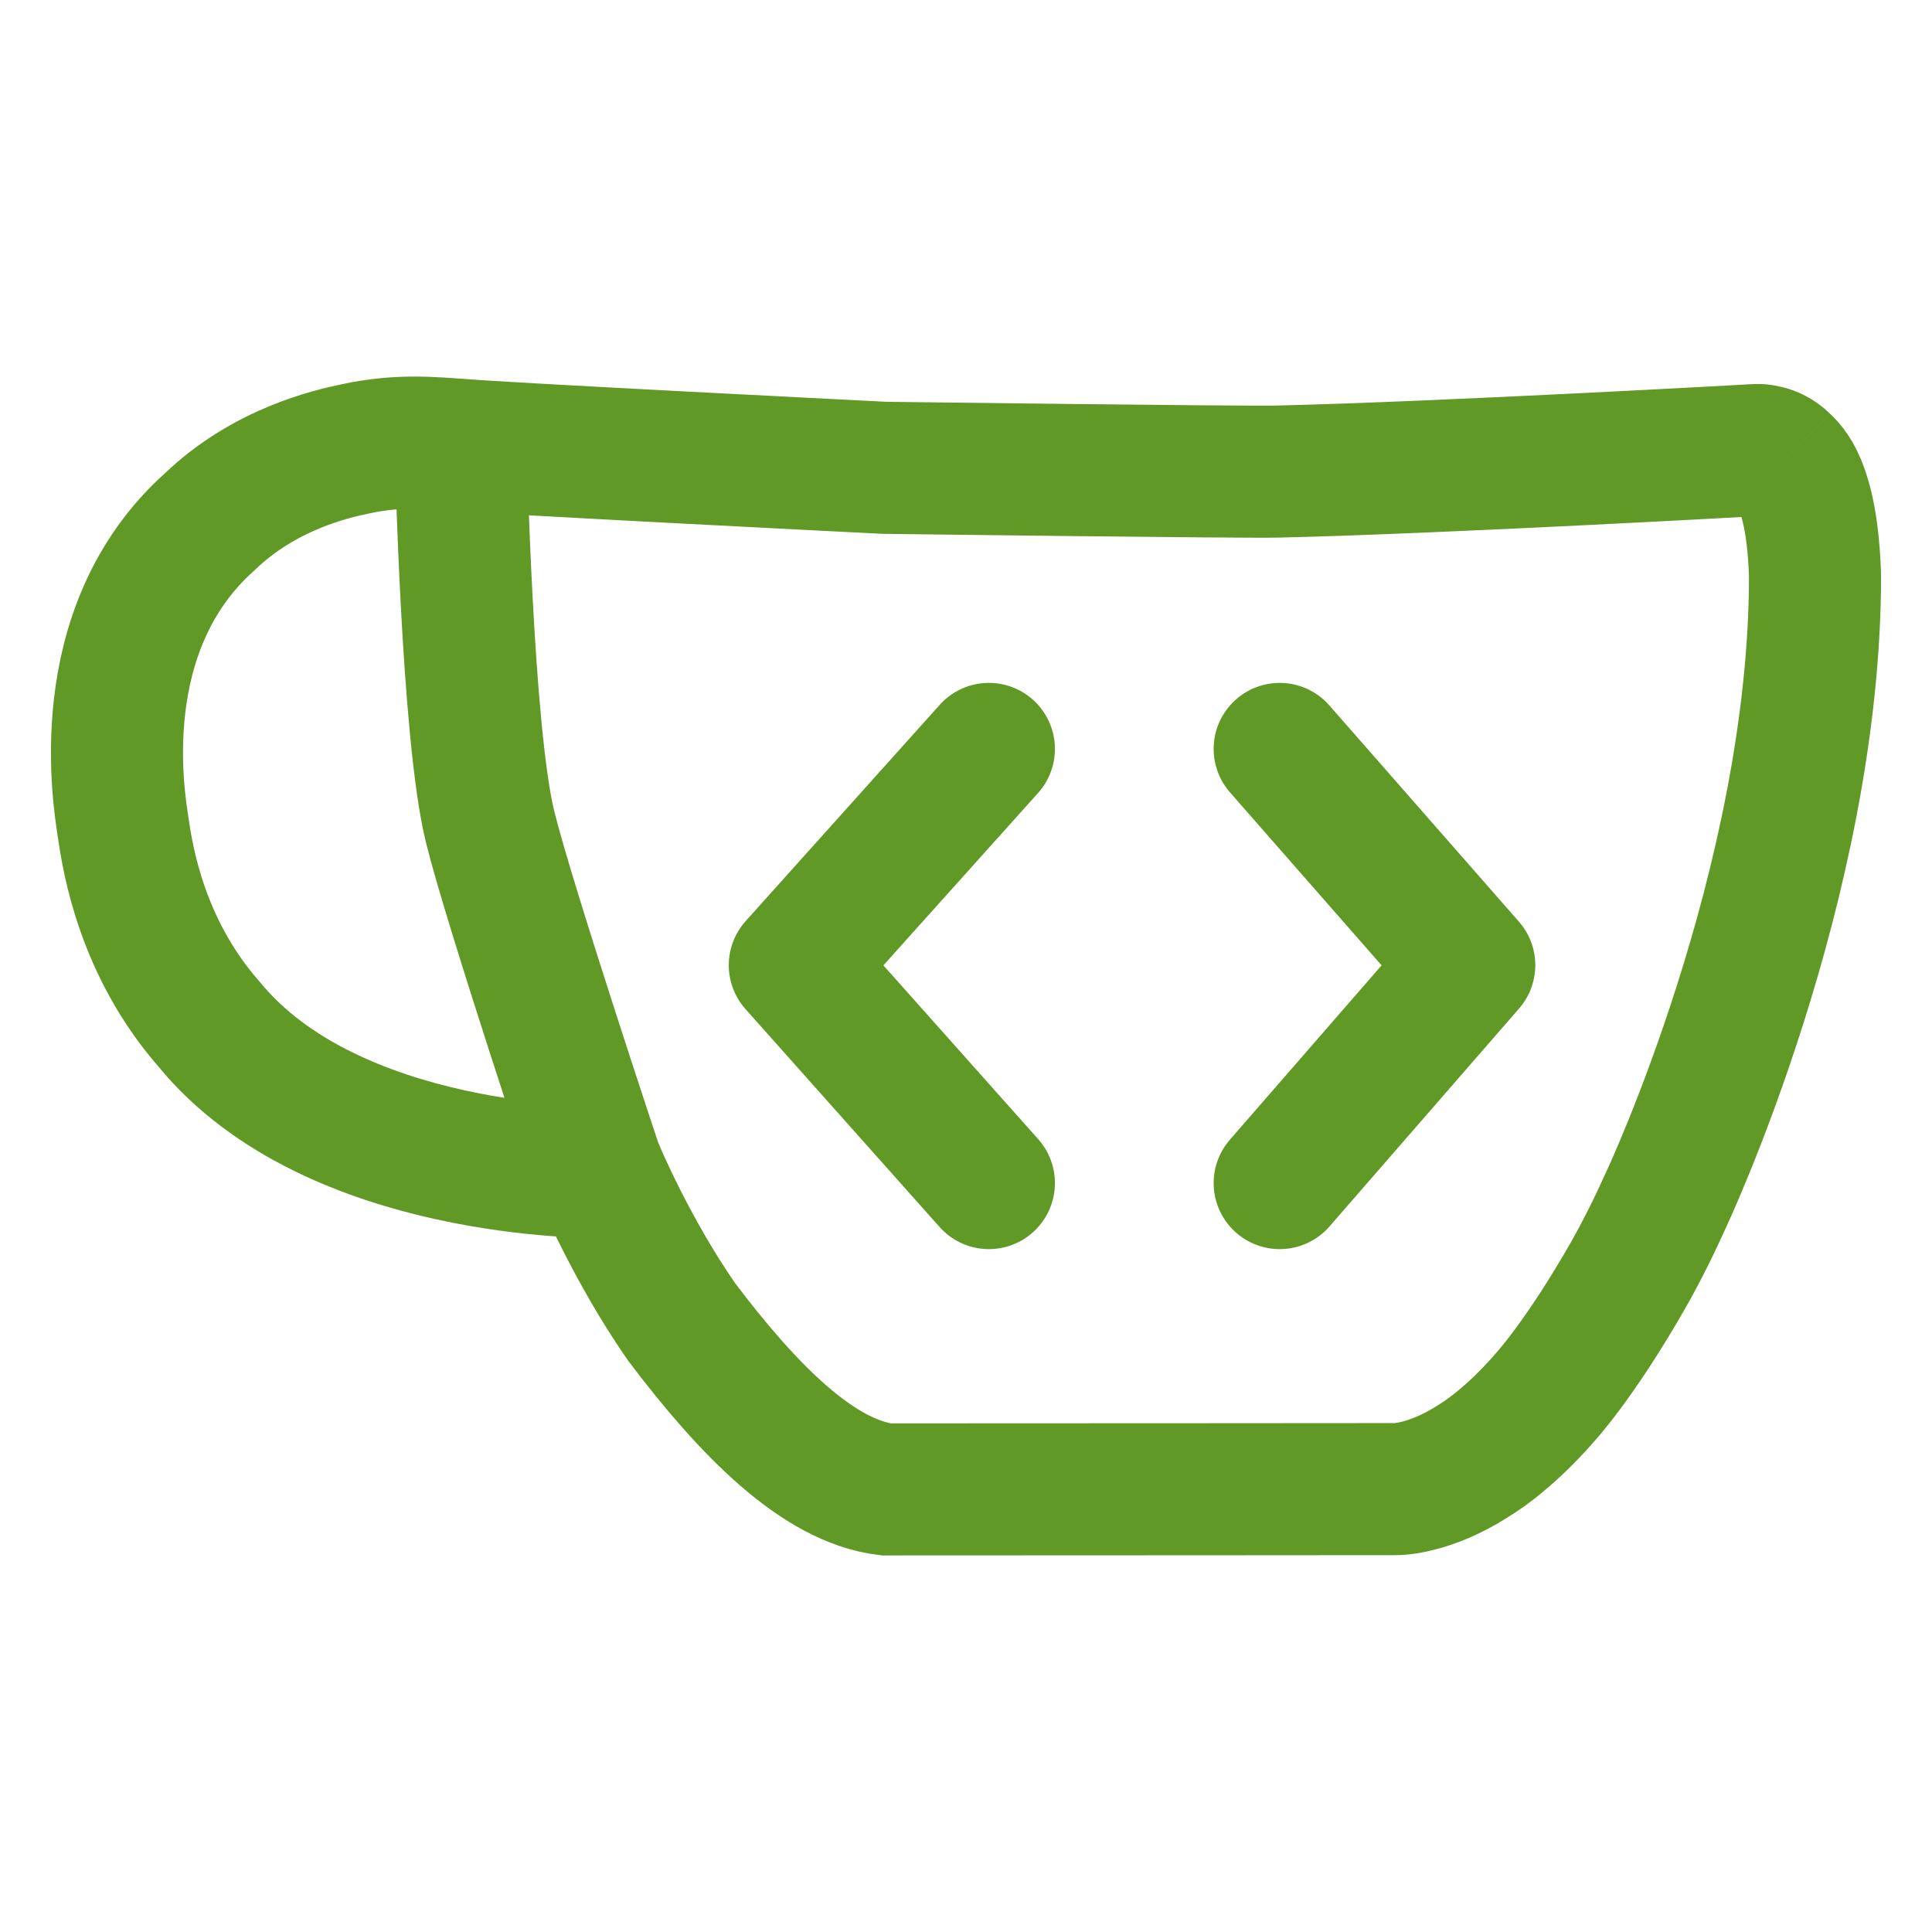
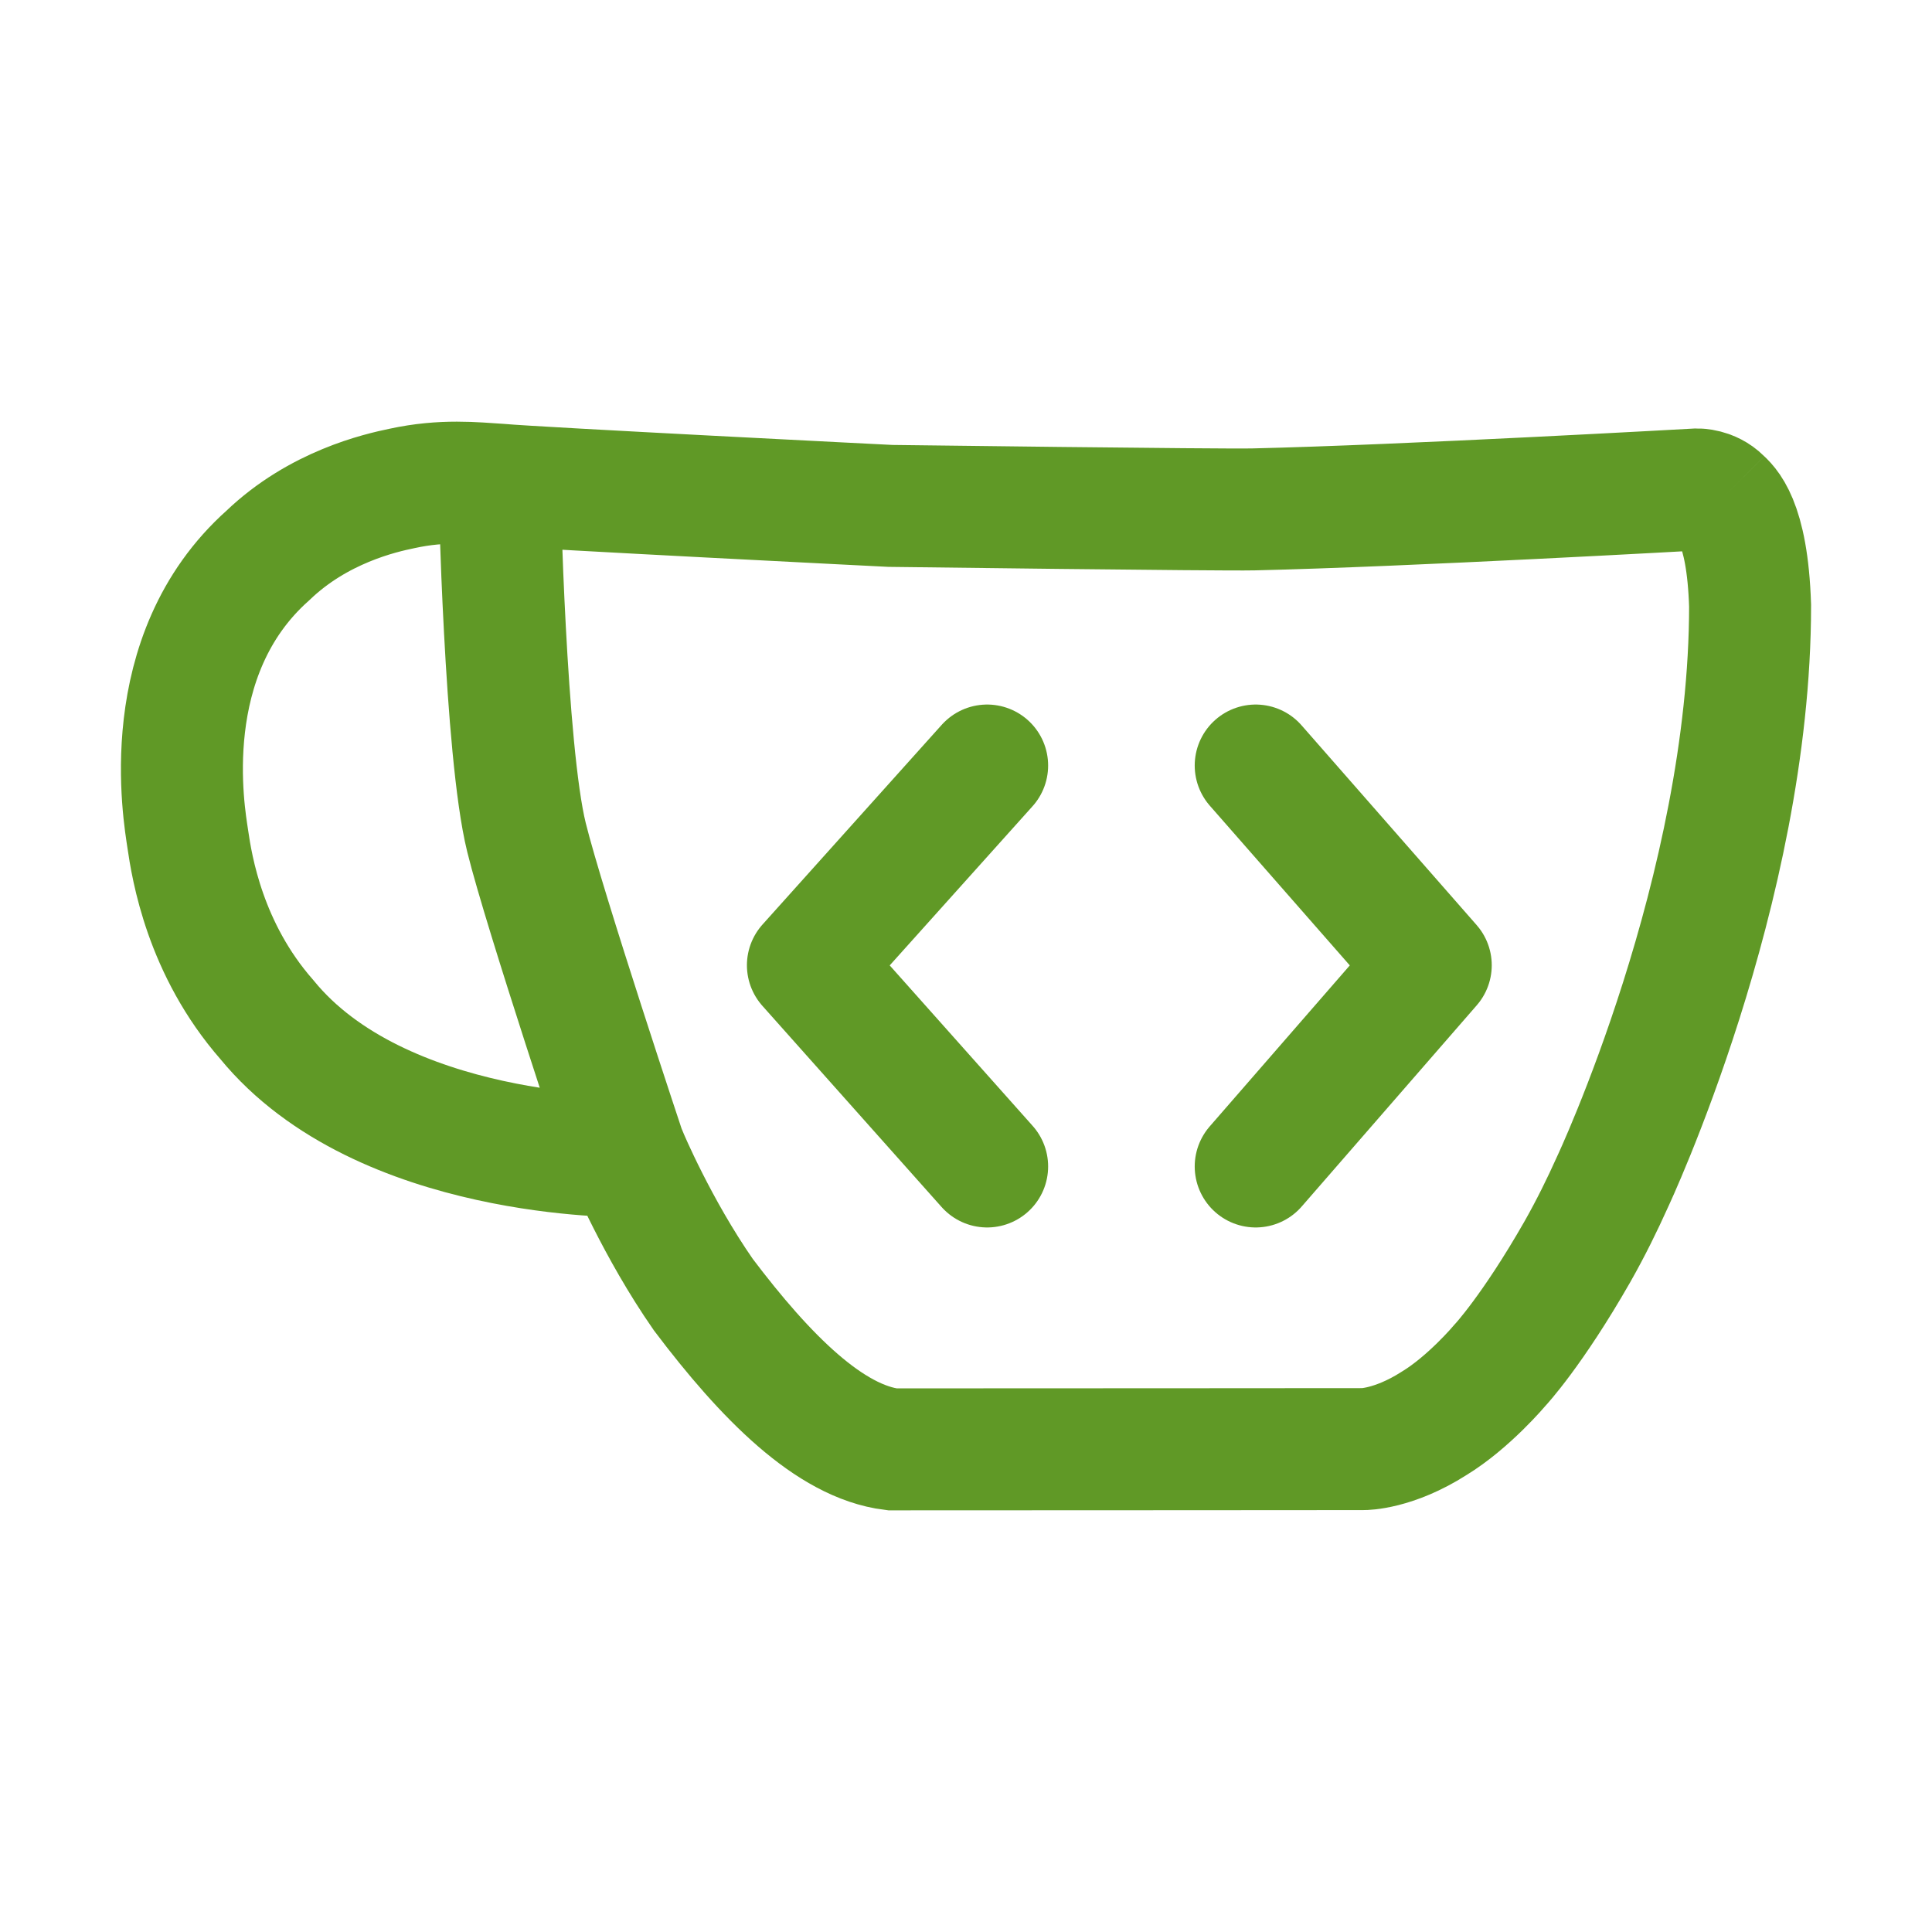
- <svg xmlns="http://www.w3.org/2000/svg" width="16px" height="16px" viewBox="0 0 512 512">
+ <svg xmlns="http://www.w3.org/2000/svg" width="16" height="16" viewBox="-21.2 -21.2 554.4 554.4">
  <path fill="none" stroke-width="35" stroke="#609926" d="M 472.697 122.111 C 469.762 119.177 465.825 119.248 465.825 119.248 C 465.825 119.248 381.928 123.972 338.477 124.974 C 328.956 125.189 234.321 123.972 234.321 123.972 C 234.321 123.972 133.102 118.89 122.078 117.888 C 115.063 117.458 105.971 116.385 94.16 118.961 C 87.933 120.25 70.18 124.259 55.648 138.217 C 23.435 166.923 31.667 212.593 32.669 219.465 C 33.887 227.84 37.609 251.105 55.362 271.364 C 88.147 311.523 158.729 310.592 158.729 310.592 C 158.729 310.592 167.39 331.28 180.634 350.321 C 198.529 374.015 216.927 392.484 234.823 394.703 C 279.92 394.703 370.045 394.632 370.045 394.632 C 370.045 394.632 378.635 394.703 390.303 387.259 C 400.325 381.174 409.273 370.508 409.273 370.508 C 409.273 370.508 418.508 360.629 431.392 338.08 C 435.33 331.137 438.622 324.408 441.486 318.037 C 441.486 318.037 481 234.212 481 152.606 C 480.213 127.91 474.128 123.543 472.697 122.111 M 122.107 118.475 C 122.107 118.475 123.724 194.196 129.881 219.108 C 135.035 240.01 158.648 310.808 158.648 310.808" />
  <path fill="none" stroke-width="35" stroke="#609926" stroke-linecap="round" stroke-linejoin="round" d="M 339.131 198.473 L 389.366 255.783 L 339.131 313.527 M 262.066 313.527 L 210.634 255.783 L 262.066 198.473" />
</svg>
